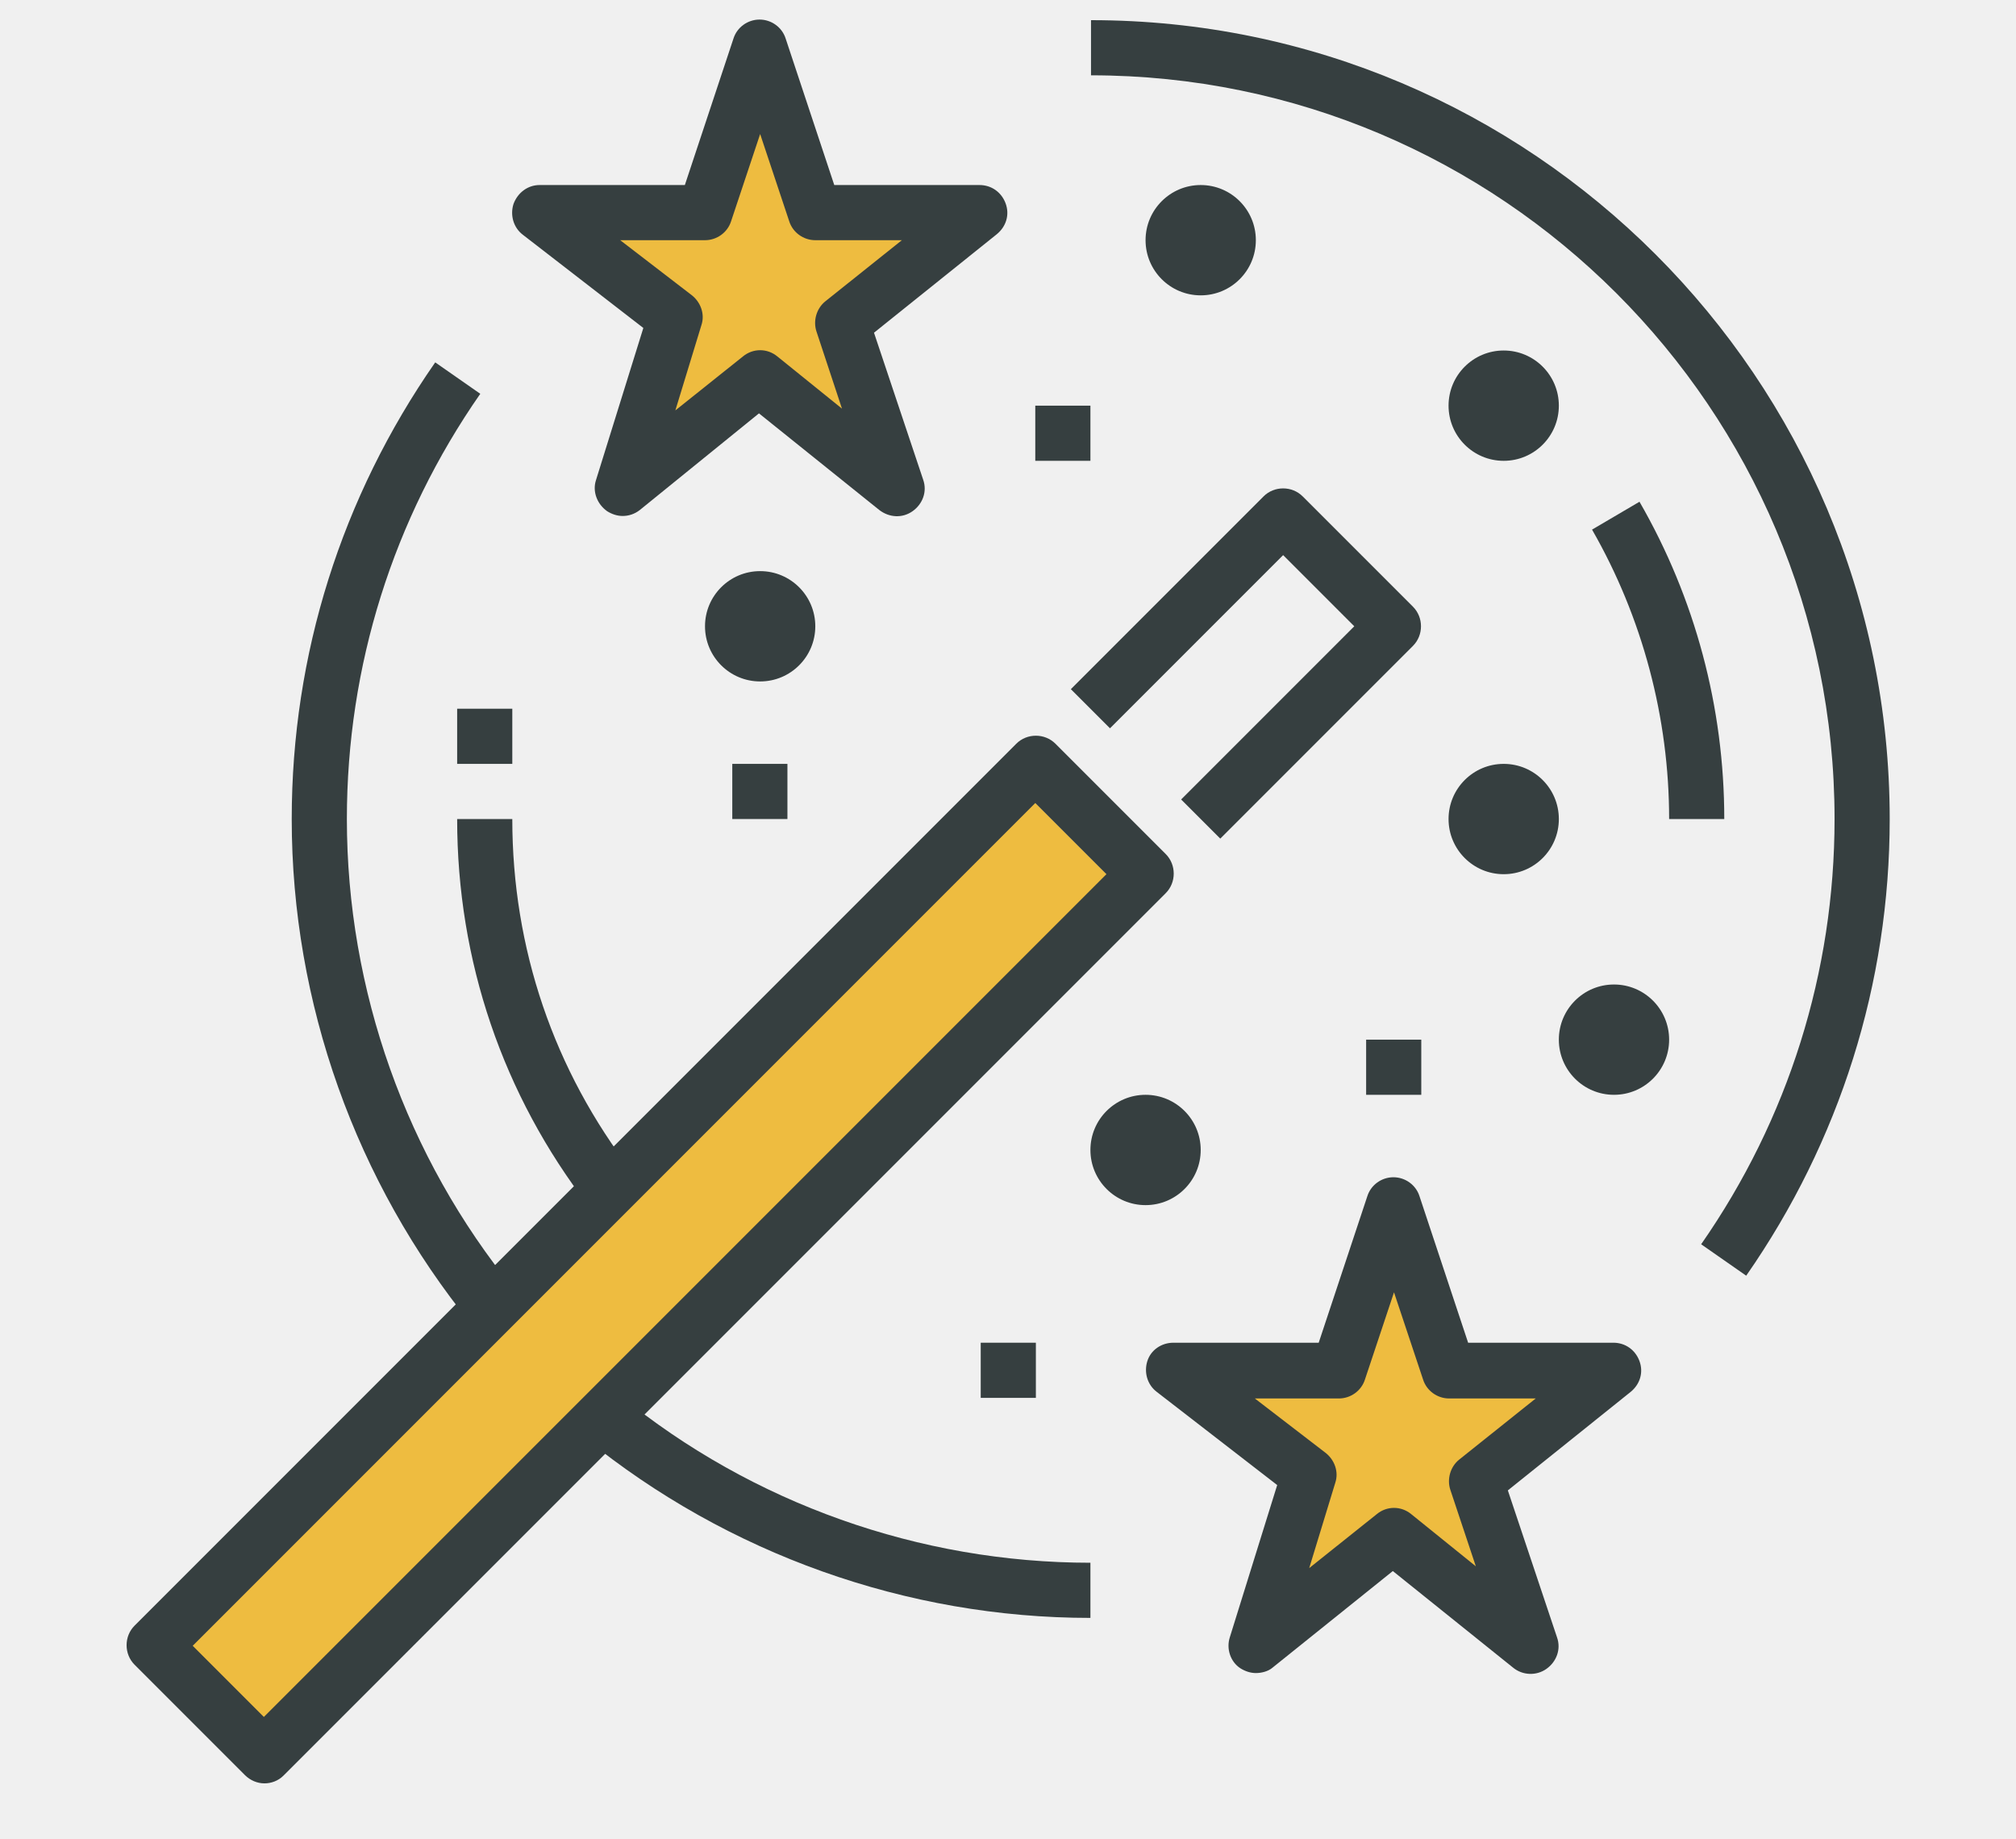
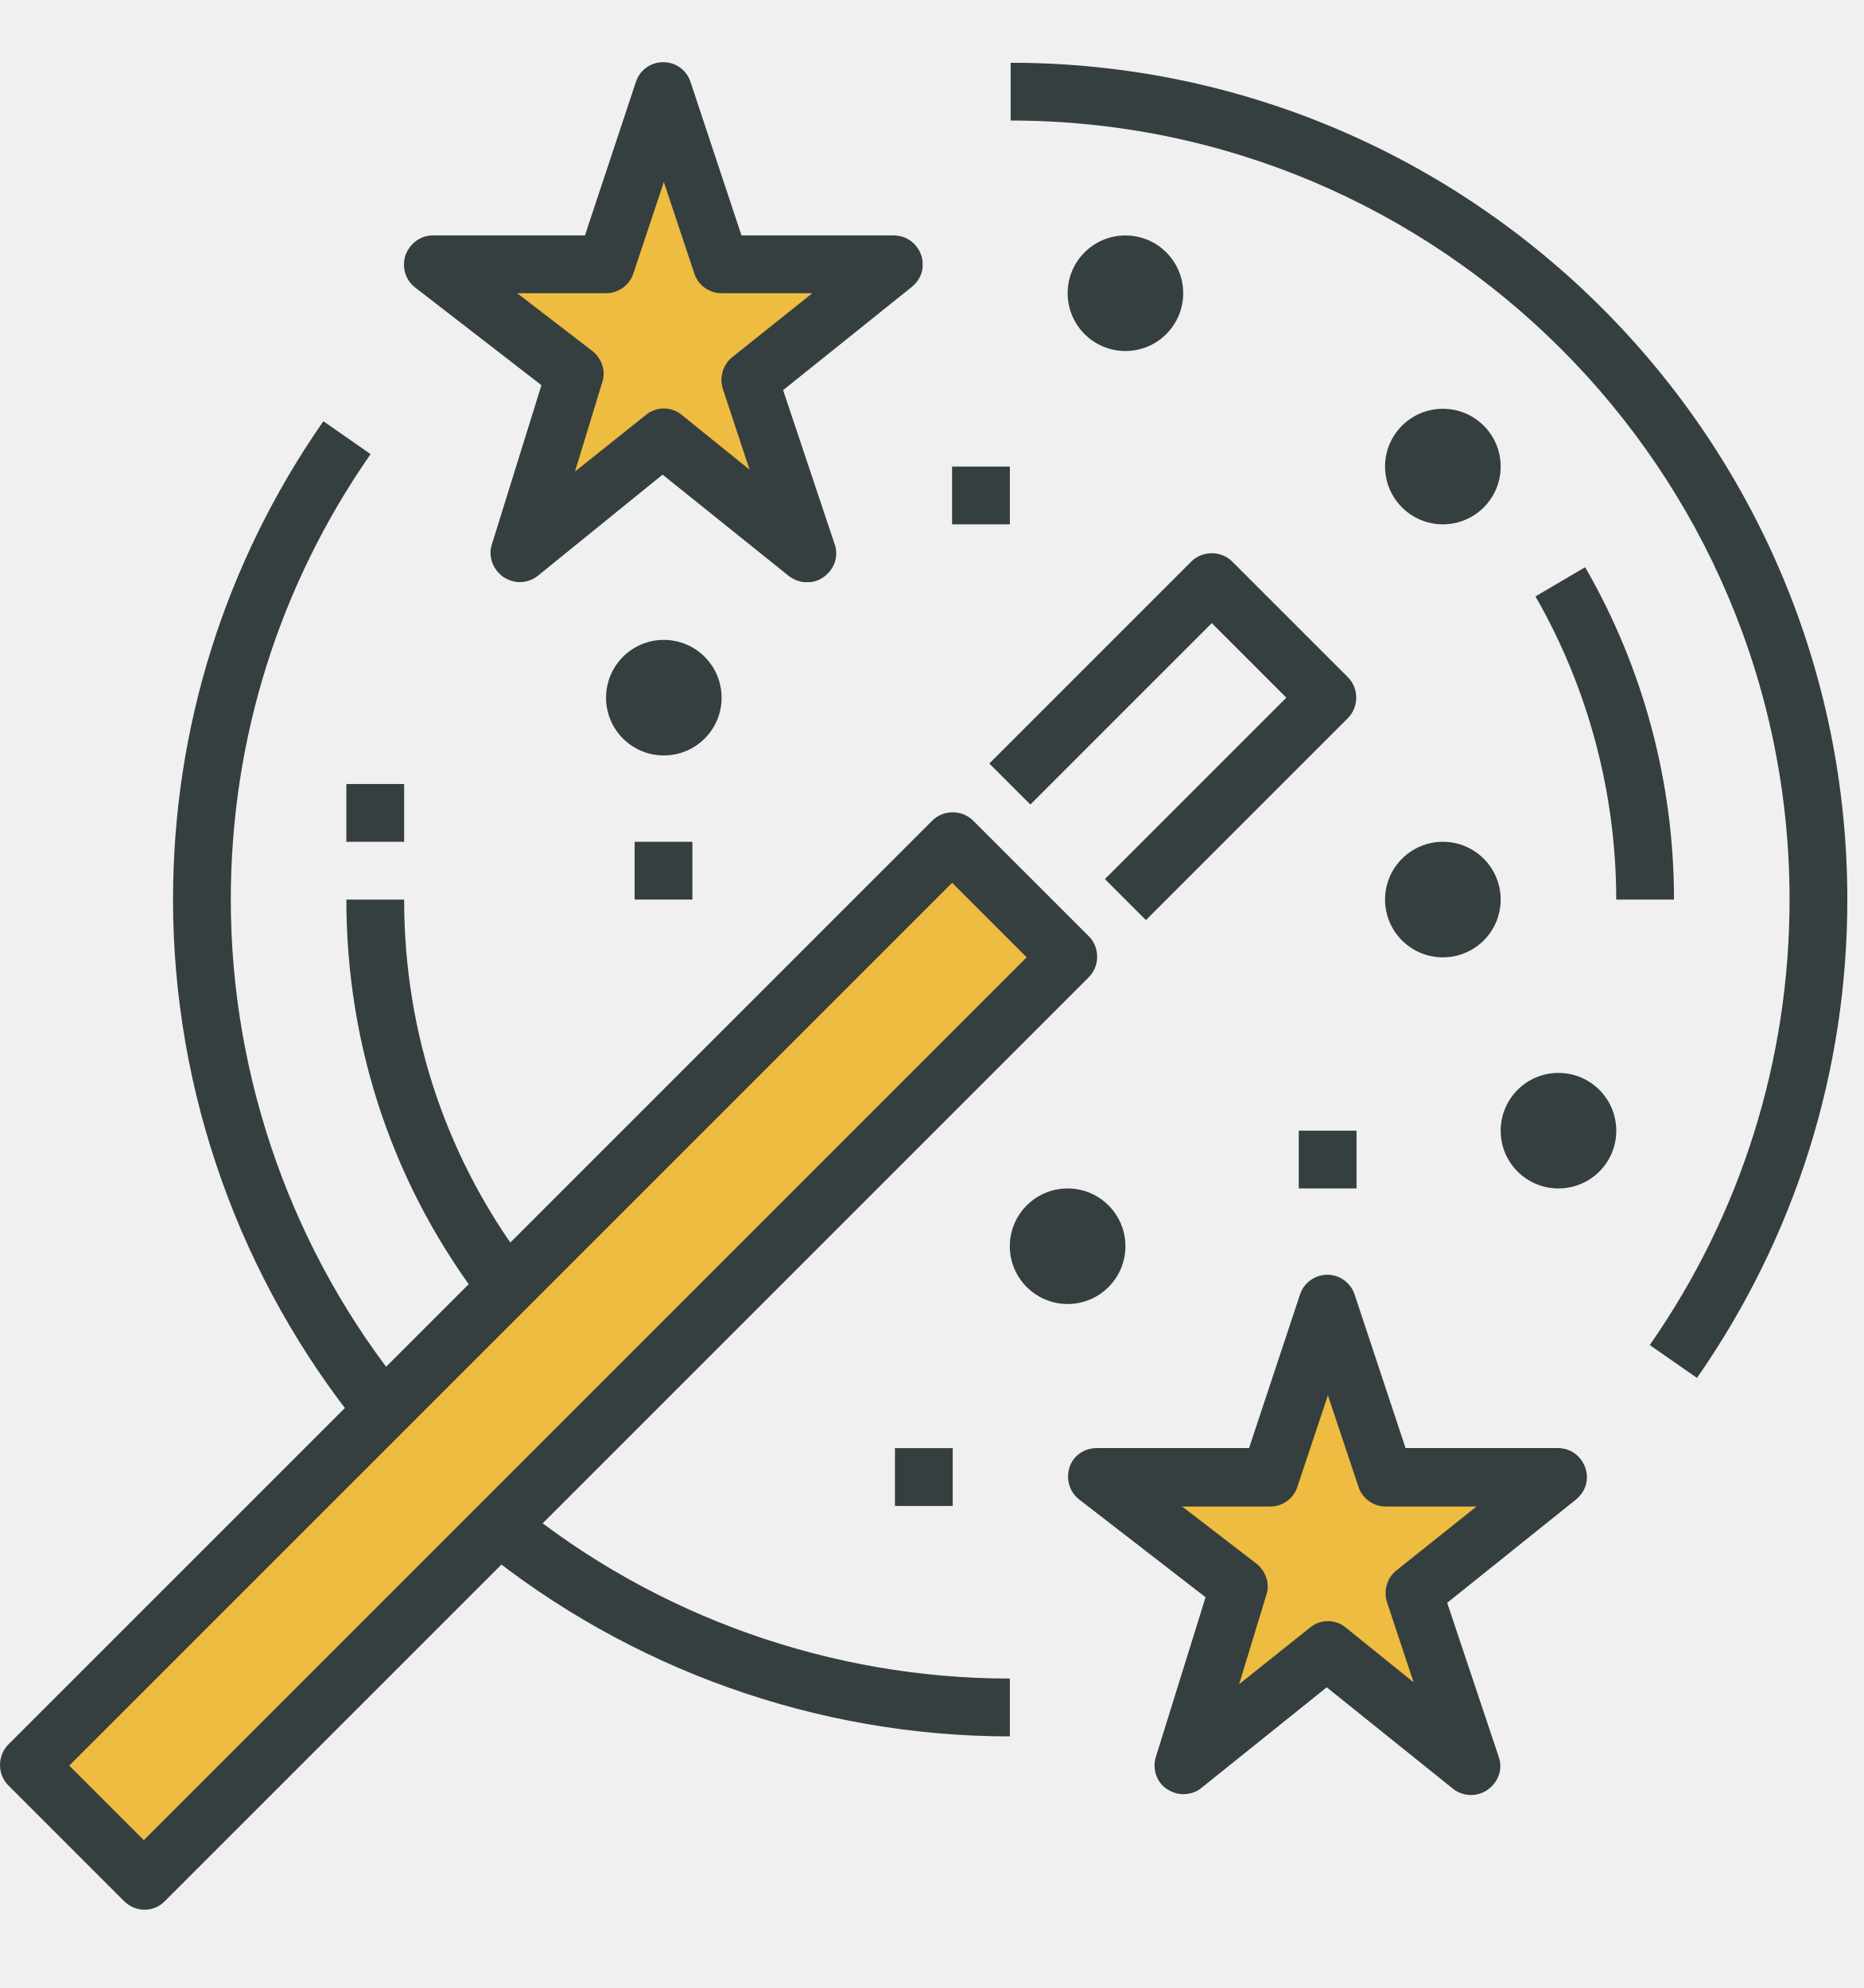
- <svg xmlns="http://www.w3.org/2000/svg" version="1.1" id="Laag_1" x="0px" y="0px" viewBox="0 0 34 31" style="enable-background:new 0 0 34 31;" xml:space="preserve">
-   <style type="text/css">
- 	.st0{fill:#EEBC40;}
- 	.st1{fill:#363F40;}
- </style>
-   <g>
-     <polygon class="st0" points="23.29,20.71 22.36,23.04 20.04,23.04 22.36,24.9 21.43,27.22 23.51,25.62 25.62,27.22 24.69,24.9    27.01,23.04 24.22,23.04  " />
-     <polygon class="st0" points="12.62,1.2 11.69,3.52 9.37,3.52 11.69,5.38 10.76,7.71 12.84,6.11 14.94,7.71 14.01,5.38 16.34,3.52    13.55,3.52  " />
-     <rect x="9.27" y="11.1" transform="matrix(0.7071 0.7071 -0.7071 0.7071 18.2983 -1.3227)" class="st0" width="2.96" height="20.65" />
-     <g>
-       <g>
-         <g>
-           <path class="st1" d="M4.46,30.07c-0.12,0-0.24-0.05-0.33-0.14l-1.86-1.86c-0.18-0.18-0.18-0.48,0-0.66l14.87-14.87      c0.18-0.18,0.48-0.18,0.66,0l1.86,1.86c0.18,0.18,0.18,0.48,0,0.66L4.78,29.94C4.69,30.03,4.57,30.07,4.46,30.07z M3.25,27.75      l1.2,1.2l14.21-14.21l-1.2-1.2L3.25,27.75z" />
+ <svg xmlns="http://www.w3.org/2000/svg" xmlns:xlink="http://www.w3.org/1999/xlink" width="30px" height="32px" viewBox="0 0 30 32" version="1.1">
+   <defs>
+     <polygon id="path-1" points="0.502 0.26 8.854 0.26 8.854 8.634 0.502 8.634" />
+     <polygon id="path-3" points="0.265 0.27 13.735 0.27 13.735 21.44 0.265 21.44" />
+     <polygon id="path-5" points="0 30 29.735 30 29.735 0.26 0 0.26" />
+   </defs>
+   <g id="Page-1" stroke="none" stroke-width="1" fill="none" fill-rule="evenodd">
+     <g id="Group-43">
+       <polygon id="Fill-1" fill="#EEBC40" points="21.155 21.38 20.225 23.71 17.905 23.71 20.225 25.57 19.295 27.89 21.375 26.29 23.485 27.89 22.555 25.57 24.875 23.71 22.085 23.71" />
+       <polygon id="Fill-2" fill="#EEBC40" points="10.485 1.87 9.555 4.19 7.235 4.19 9.555 6.05 8.625 8.38 10.705 6.78 12.805 8.38 11.875 6.05 14.205 4.19 11.415 4.19" />
+       <polygon id="Fill-3" fill="#EEBC40" points="0.268 28.352 2.36 30.445 16.962 15.844 14.87 13.75" />
+       <g id="Group-42" transform="translate(0, 0.74)">
+         <path d="M1.115,27.68 L2.315,28.88 L16.525,14.67 L15.325,13.47 L1.115,27.68 Z M2.325,30 C2.205,30 2.085,29.95 1.995,29.86 L0.135,28 C-0.045,27.82 -0.045,27.52 0.135,27.34 L15.005,12.47 C15.185,12.29 15.485,12.29 15.665,12.47 L17.525,14.33 C17.705,14.51 17.705,14.81 17.525,14.99 L2.645,29.87 C2.555,29.96 2.435,30 2.325,30 L2.325,30 Z" id="Fill-4" fill="#363F40" />
+         <path d="M18.445,14.07 L17.785,13.41 L20.705,10.49 L19.505,9.29 L16.585,12.21 L15.924,11.55 L19.174,8.3 C19.355,8.12 19.655,8.12 19.835,8.3 L21.695,10.16 C21.875,10.34 21.875,10.64 21.695,10.82 L18.445,14.07 Z" id="Fill-6" fill="#363F40" />
+         <path d="M19.015,23.5 L20.225,24.43 C20.374,24.55 20.445,24.75 20.384,24.93 L19.945,26.37 L21.084,25.46 C21.254,25.319 21.494,25.319 21.664,25.46 L22.754,26.34 L22.325,25.05 C22.265,24.87 22.325,24.66 22.475,24.54 L23.765,23.51 L22.305,23.51 C22.105,23.51 21.924,23.38 21.865,23.189 L21.374,21.72 L20.884,23.189 C20.825,23.38 20.645,23.51 20.445,23.51 L19.015,23.51 L19.015,23.5 Z M19.044,28.14 C18.954,28.14 18.865,28.109 18.785,28.06 C18.615,27.949 18.544,27.729 18.605,27.54 L19.405,24.97 L17.374,23.399 C17.214,23.279 17.155,23.069 17.214,22.88 C17.275,22.689 17.454,22.569 17.655,22.569 L20.105,22.569 L20.924,20.1 C20.985,19.91 21.164,19.779 21.365,19.779 C21.565,19.779 21.744,19.91 21.805,20.1 L22.624,22.569 L25.075,22.569 C25.275,22.569 25.445,22.689 25.515,22.88 C25.584,23.069 25.525,23.27 25.365,23.399 L23.294,25.06 L24.124,27.54 C24.195,27.739 24.115,27.949 23.945,28.069 C23.775,28.189 23.544,28.18 23.384,28.05 L21.355,26.42 L19.325,28.05 C19.254,28.109 19.145,28.14 19.044,28.14 L19.044,28.14 Z" id="Fill-8" fill="#363F40" />
+         <g id="Group-12" transform="translate(6, 0)">
+           <mask id="mask-2" fill="white">
+             <use xlink:href="#path-1" />
+           </mask>
+           <g id="Clip-11" />
+           <path d="M2.325,3.98 L3.535,4.91 C3.685,5.03 3.755,5.23 3.695,5.41 L3.255,6.85 L4.395,5.94 C4.565,5.8 4.805,5.8 4.975,5.94 L6.065,6.82 L5.635,5.52 C5.575,5.34 5.635,5.13 5.785,5.01 L7.075,3.98 L5.615,3.98 C5.415,3.98 5.235,3.85 5.175,3.66 L4.685,2.19 L4.195,3.66 C4.135,3.85 3.955,3.98 3.755,3.98 L2.325,3.98 Z M2.365,8.63 C2.275,8.63 2.185,8.6 2.105,8.55 C1.935,8.43 1.855,8.22 1.915,8.03 L2.715,5.46 L0.685,3.89 C0.525,3.77 0.465,3.56 0.525,3.37 C0.595,3.18 0.765,3.05 0.965,3.05 L3.415,3.05 L4.235,0.58 C4.295,0.39 4.475,0.26 4.675,0.26 C4.875,0.26 5.055,0.39 5.115,0.58 L5.935,3.05 L8.385,3.05 C8.585,3.05 8.755,3.17 8.825,3.36 C8.895,3.55 8.835,3.75 8.675,3.88 L6.605,5.54 L7.435,8.02 C7.505,8.22 7.425,8.43 7.255,8.55 C7.085,8.67 6.865,8.66 6.695,8.53 L4.665,6.9 L2.655,8.53 C2.565,8.6 2.465,8.63 2.365,8.63 L2.365,8.63 Z" id="Fill-10" fill="#363F40" mask="url(#mask-2)" />
        </g>
-         <g>
-           <path class="st1" d="M20.58,14.14l-0.66-0.66l2.92-2.92l-1.2-1.2l-2.92,2.92l-0.66-0.66l3.25-3.25c0.18-0.18,0.48-0.18,0.66,0      l1.86,1.86c0.18,0.18,0.18,0.48,0,0.66L20.58,14.14z" />
+         <path d="M16.255,27.21 C13.155,27.21 10.135,26.13 7.735,24.18 L8.325,23.46 C10.555,25.279 13.375,26.279 16.255,26.279 L16.255,27.21 Z" id="Fill-13" fill="#363F40" />
+         <g id="Group-17" transform="translate(16, 0)">
+           <mask id="mask-4" fill="white">
+             <use xlink:href="#path-3" />
+           </mask>
+           <g id="Clip-16" />
+           <path d="M11.315,21.44 L10.555,20.911 C12.025,18.8 12.805,16.32 12.805,13.74 C12.805,6.82 7.174,1.2 0.265,1.2 L0.265,0.27 C7.695,0.27 13.735,6.31 13.735,13.74 C13.735,16.51 12.895,19.17 11.315,21.44" id="Fill-15" fill="#363F40" mask="url(#mask-4)" />
        </g>
-       </g>
-       <g>
-         <path class="st1" d="M21.18,28.21c-0.09,0-0.18-0.03-0.26-0.08c-0.17-0.11-0.24-0.33-0.18-0.52l0.8-2.57l-2.03-1.57     c-0.16-0.12-0.22-0.33-0.16-0.52c0.06-0.19,0.24-0.31,0.44-0.31h2.45l0.82-2.47c0.06-0.19,0.24-0.32,0.44-0.32     c0.2,0,0.38,0.13,0.44,0.32l0.82,2.47h2.45c0.2,0,0.37,0.12,0.44,0.31c0.07,0.19,0.01,0.39-0.15,0.52l-2.07,1.66l0.83,2.48     c0.07,0.2-0.01,0.41-0.18,0.53c-0.17,0.12-0.4,0.11-0.56-0.02l-2.03-1.63l-2.03,1.63C21.39,28.18,21.28,28.21,21.18,28.21z      M21.15,23.57l1.21,0.93c0.15,0.12,0.22,0.32,0.16,0.5l-0.44,1.44l1.14-0.91c0.17-0.14,0.41-0.14,0.58,0l1.09,0.88l-0.43-1.29     c-0.06-0.18,0-0.39,0.15-0.51l1.29-1.03h-1.46c-0.2,0-0.38-0.13-0.44-0.32l-0.49-1.47l-0.49,1.47c-0.06,0.19-0.24,0.32-0.44,0.32     H21.15z" />
-       </g>
-       <g>
-         <path class="st1" d="M10.5,8.7c-0.09,0-0.18-0.03-0.26-0.08C10.07,8.5,9.99,8.29,10.05,8.1l0.8-2.57L8.82,3.96     C8.66,3.84,8.6,3.63,8.66,3.44C8.73,3.25,8.9,3.12,9.1,3.12h2.45l0.82-2.47c0.06-0.19,0.24-0.32,0.44-0.32     c0.2,0,0.38,0.13,0.44,0.32l0.82,2.47h2.45c0.2,0,0.37,0.12,0.44,0.31c0.07,0.19,0.01,0.39-0.15,0.52l-2.07,1.66l0.83,2.48     c0.07,0.2-0.01,0.41-0.18,0.53c-0.17,0.12-0.39,0.11-0.56-0.02l-2.03-1.63L10.79,8.6C10.7,8.67,10.6,8.7,10.5,8.7z M10.46,4.05     l1.21,0.93c0.15,0.12,0.22,0.32,0.16,0.5l-0.44,1.44l1.14-0.91c0.17-0.14,0.41-0.14,0.58,0l1.09,0.88l-0.43-1.3     c-0.06-0.18,0-0.39,0.15-0.51l1.29-1.03h-1.46c-0.2,0-0.38-0.13-0.44-0.32l-0.49-1.47l-0.49,1.47c-0.06,0.19-0.24,0.32-0.44,0.32     H10.46z" />
-       </g>
-       <g>
-         <path class="st1" d="M18.39,27.28c-3.1,0-6.12-1.08-8.52-3.03l0.59-0.72c2.23,1.82,5.05,2.82,7.93,2.82V27.28z" />
-       </g>
-       <g>
-         <path class="st1" d="M29.45,21.51l-0.76-0.53c1.47-2.11,2.25-4.59,2.25-7.17c0-6.92-5.63-12.54-12.54-12.54V0.34     c7.43,0,13.47,6.04,13.47,13.47C31.87,16.58,31.03,19.24,29.45,21.51z" />
-       </g>
-       <g>
-         <path class="st1" d="M7.95,22.33C6,19.93,4.92,16.91,4.92,13.81c0-2.77,0.84-5.43,2.42-7.7L8.1,6.64     c-1.47,2.11-2.25,4.59-2.25,7.17c0,2.88,1,5.7,2.82,7.93L7.95,22.33z" />
-       </g>
-       <g>
-         <circle class="st1" cx="25.36" cy="13.81" r="0.93" />
-       </g>
-       <g>
-         <circle class="st1" cx="20.25" cy="4.05" r="0.93" />
-       </g>
-       <g>
-         <circle class="st1" cx="12.82" cy="10.56" r="0.93" />
-       </g>
-       <g>
-         <circle class="st1" cx="19.32" cy="19.39" r="0.93" />
-       </g>
-       <g>
-         <circle class="st1" cx="27.22" cy="17.53" r="0.93" />
-       </g>
-       <g>
-         <circle class="st1" cx="25.36" cy="6.84" r="0.93" />
-       </g>
-       <g>
-         <path class="st1" d="M9.93,20.34c-1.45-1.88-2.22-4.14-2.22-6.53h0.93c0,2.18,0.7,4.24,2.03,5.96L9.93,20.34z" />
-       </g>
-       <g>
-         <path class="st1" d="M29.08,13.81h-0.93c0-1.71-0.45-3.4-1.3-4.88l0.8-0.47C28.59,10.09,29.08,11.93,29.08,13.81z" />
-       </g>
-       <g>
-         <rect x="17.46" y="6.84" class="st1" width="0.93" height="0.93" />
-       </g>
-       <g>
-         <rect x="12.35" y="12.88" class="st1" width="0.93" height="0.93" />
-       </g>
-       <g>
-         <rect x="23.04" y="17.53" class="st1" width="0.93" height="0.93" />
-       </g>
-       <g>
-         <rect x="7.71" y="11.95" class="st1" width="0.93" height="0.93" />
-       </g>
-       <g>
-         <rect x="16.54" y="22.64" class="st1" width="0.93" height="0.93" />
+         <path d="M5.815,22.26 C3.865,19.86 2.785,16.84 2.785,13.74 C2.785,10.97 3.625,8.31 5.205,6.04 L5.965,6.57 C4.495,8.68 3.715,11.16 3.715,13.74 C3.715,16.62 4.715,19.44 6.535,21.67 L5.815,22.26 Z" id="Fill-18" fill="#363F40" />
+         <path d="M23.225,12.81 C23.739,12.81 24.155,13.227 24.155,13.74 C24.155,14.254 23.739,14.67 23.225,14.67 C22.711,14.67 22.294,14.254 22.294,13.74 C22.294,13.227 22.711,12.81 23.225,12.81" id="Fill-20" fill="#363F40" />
+         <path d="M18.115,3.05 C18.629,3.05 19.045,3.466 19.045,3.98 C19.045,4.493 18.629,4.91 18.115,4.91 C17.601,4.91 17.185,4.493 17.185,3.98 C17.185,3.466 17.601,3.05 18.115,3.05" id="Fill-22" fill="#363F40" />
+         <path d="M10.685,9.56 C11.199,9.56 11.615,9.977 11.615,10.49 C11.615,11.004 11.199,11.42 10.685,11.42 C10.171,11.42 9.755,11.004 9.755,10.49 C9.755,9.977 10.171,9.56 10.685,9.56" id="Fill-24" fill="#363F40" />
+         <path d="M17.185,18.39 C17.699,18.39 18.115,18.806 18.115,19.32 C18.115,19.833 17.699,20.25 17.185,20.25 C16.671,20.25 16.254,19.833 16.254,19.32 C16.254,18.806 16.671,18.39 17.185,18.39" id="Fill-26" fill="#363F40" />
+         <path d="M25.085,16.53 C25.599,16.53 26.016,16.947 26.016,17.461 C26.016,17.974 25.599,18.39 25.085,18.39 C24.571,18.39 24.155,17.974 24.155,17.461 C24.155,16.947 24.571,16.53 25.085,16.53" id="Fill-28" fill="#363F40" />
+         <path d="M23.225,5.84 C23.739,5.84 24.155,6.256 24.155,6.77 C24.155,7.283 23.739,7.7 23.225,7.7 C22.711,7.7 22.294,7.283 22.294,6.77 C22.294,6.256 22.711,5.84 23.225,5.84" id="Fill-30" fill="#363F40" />
+         <path d="M7.795,20.27 C6.345,18.39 5.575,16.13 5.575,13.74 L6.505,13.74 C6.505,15.92 7.205,17.98 8.535,19.7 L7.795,20.27 Z" id="Fill-32" fill="#363F40" />
+         <path d="M26.945,13.74 L26.015,13.74 C26.015,12.03 25.565,10.34 24.715,8.86 L25.515,8.39 C26.455,10.02 26.945,11.86 26.945,13.74" id="Fill-34" fill="#363F40" />
+         <mask id="mask-6" fill="white">
+           <use xlink:href="#path-5" />
+         </mask>
+         <g id="Clip-37" />
+         <polygon id="Fill-36" fill="#363F40" mask="url(#mask-6)" points="15.325 7.7 16.255 7.7 16.255 6.77 15.325 6.77" />
+         <polygon id="Fill-38" fill="#363F40" mask="url(#mask-6)" points="10.215 13.74 11.145 13.74 11.145 12.81 10.215 12.81" />
+         <polygon id="Fill-39" fill="#363F40" mask="url(#mask-6)" points="20.905 18.39 21.835 18.39 21.835 17.46 20.905 17.46" />
+         <polygon id="Fill-40" fill="#363F40" mask="url(#mask-6)" points="5.575 12.81 6.505 12.81 6.505 11.88 5.575 11.88" />
+         <polygon id="Fill-41" fill="#363F40" mask="url(#mask-6)" points="14.405 23.501 15.335 23.501 15.335 22.57 14.405 22.57" />
      </g>
    </g>
  </g>
</svg>
